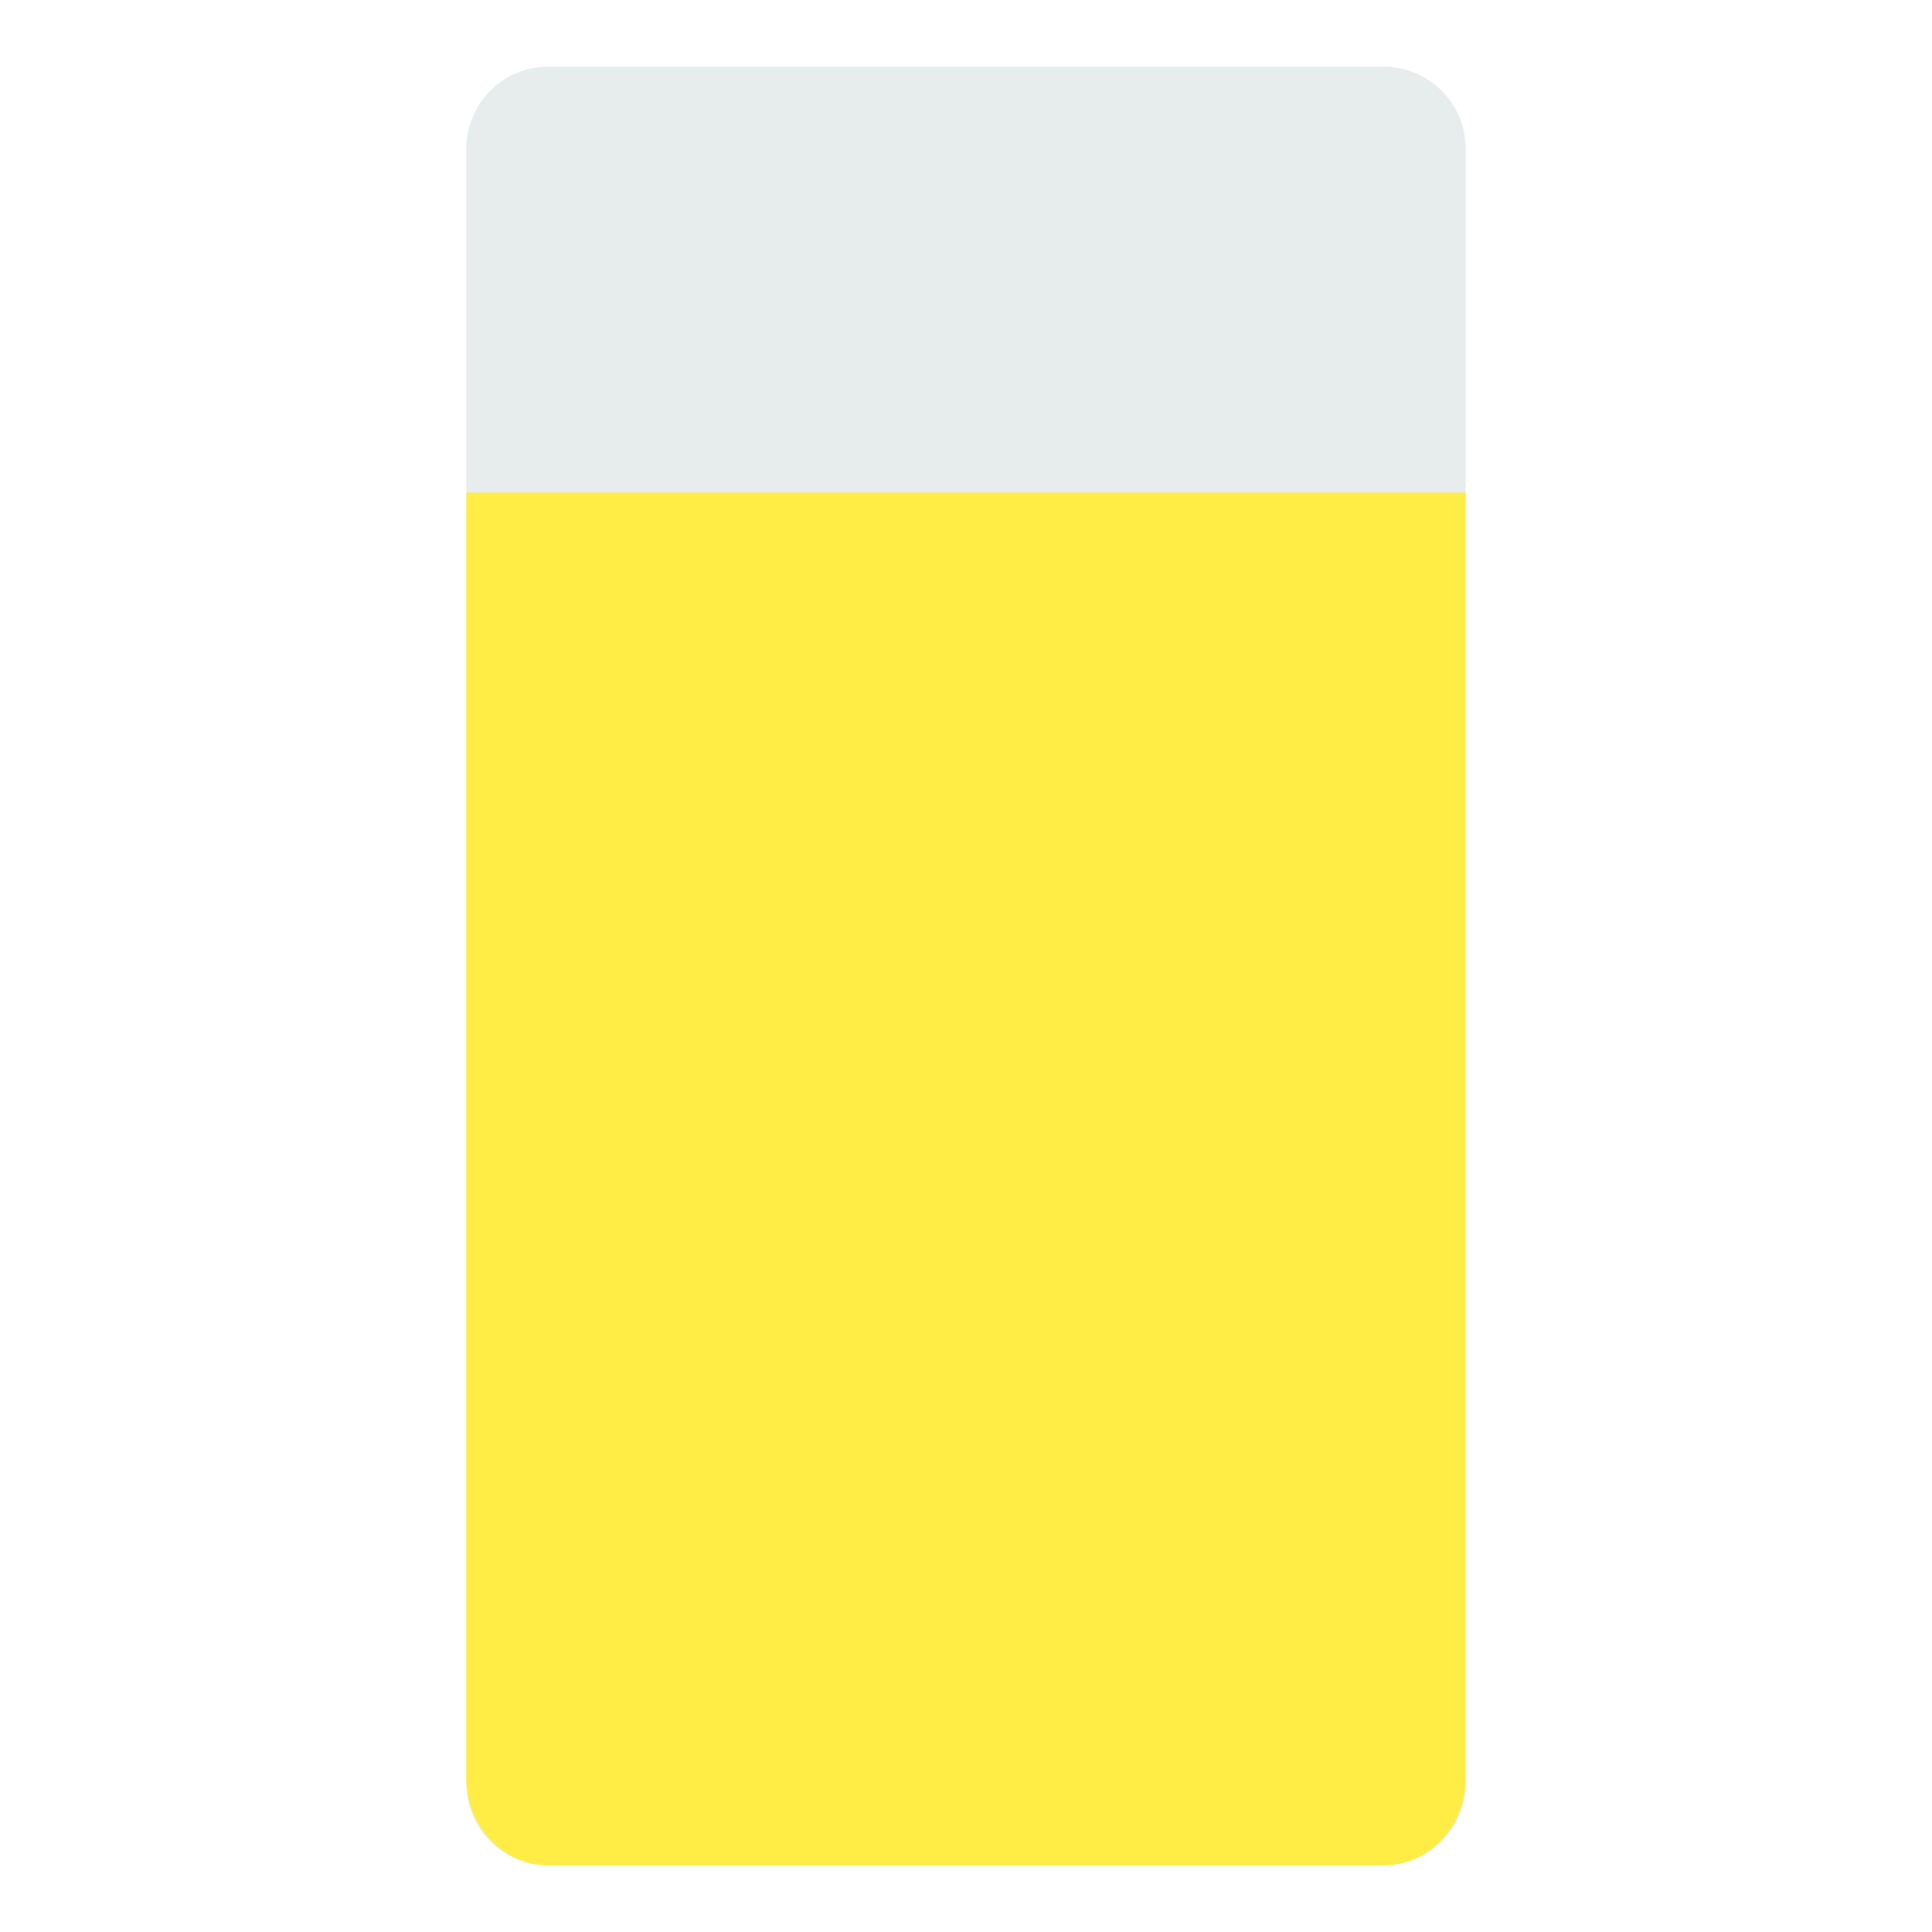
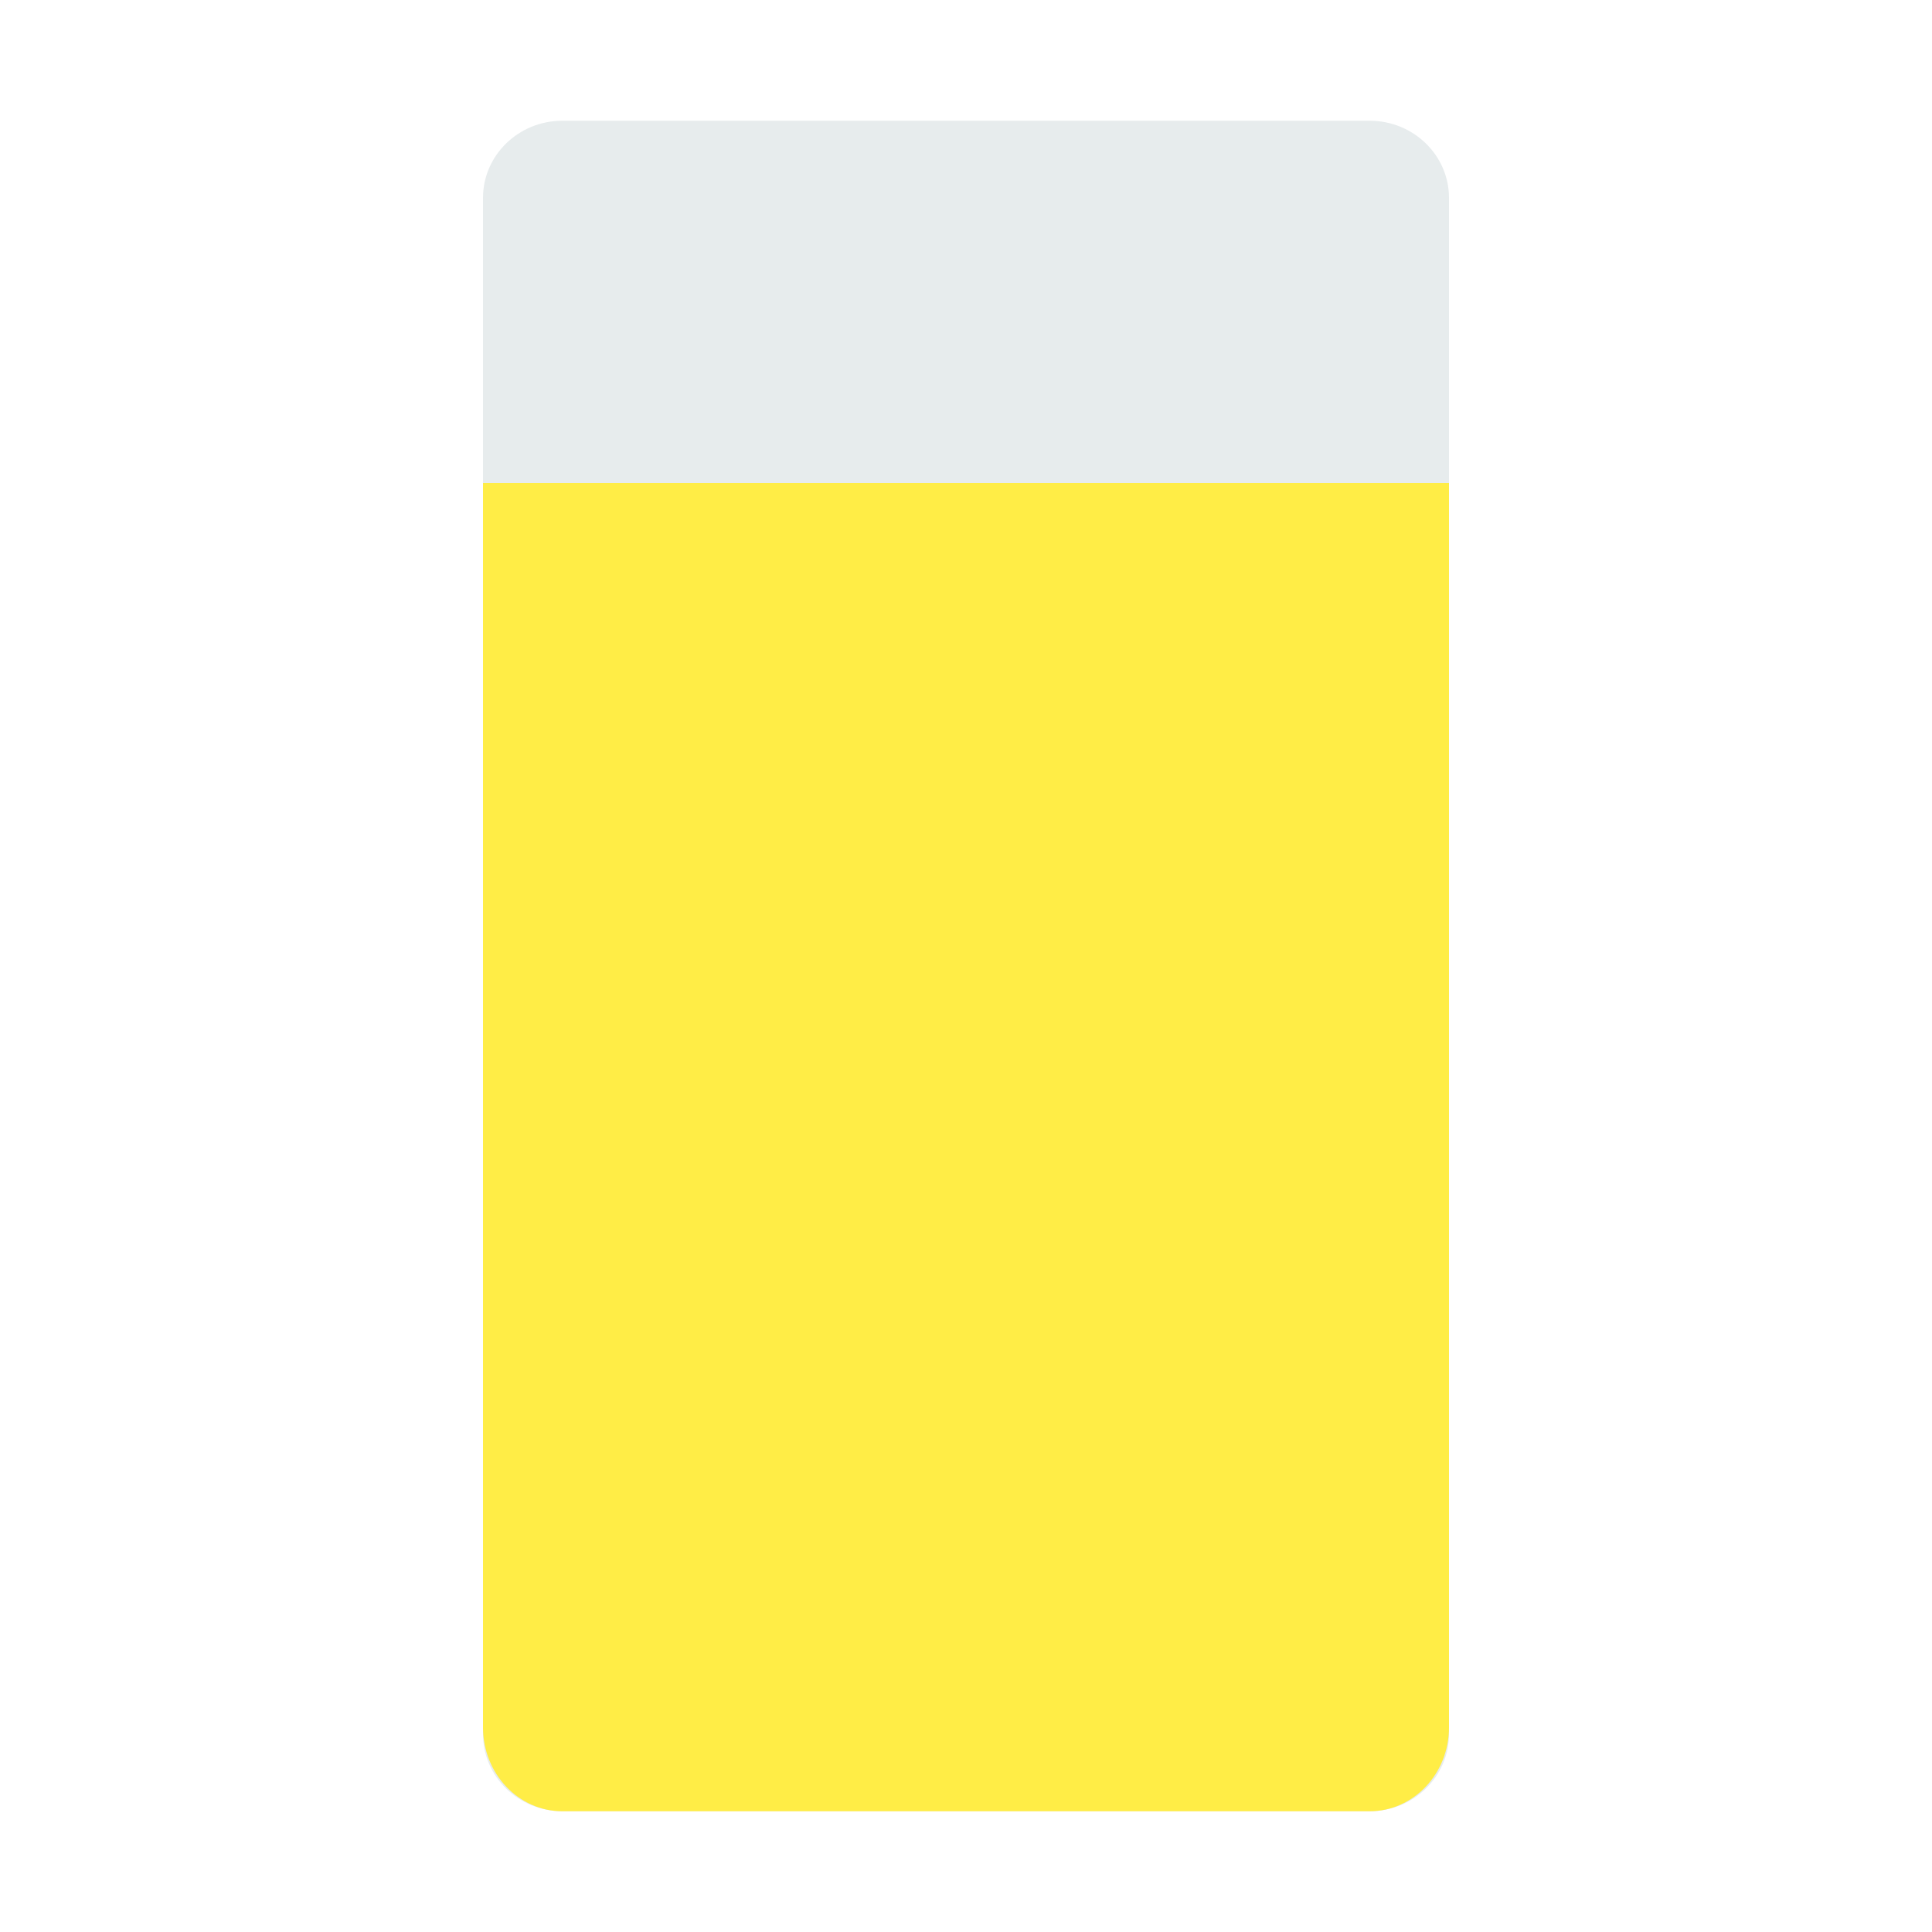
- <svg xmlns="http://www.w3.org/2000/svg" version="1.1" id="Capa_1" x="0px" y="0px" viewBox="0 0 58 58" style="enable-background:new 0 0 58 58;" xml:space="preserve">
+ <svg xmlns="http://www.w3.org/2000/svg" version="1.1" id="Capa_1" x="0px" y="0px" viewBox="0 0 64 64" xml:space="preserve" width="64" height="64">
  <defs id="defs41" />
-   <path style="fill:#e7eced" d="M 41.536,56 H 16.464 C 15.103,56 14,54.897 14,53.536 V 4.464 C 14,3.103 15.103,2 16.464,2 H 41.536 C 42.897,2 44,3.103 44,4.464 V 53.536 C 44,54.897 42.897,56 41.536,56 Z" id="path4" />
-   <path style="fill:#ffed46;fill-opacity:1;stroke-width:1.028" d="M 14,14.788 V 53.396 C 14,54.834 15.103,56 16.464,56 H 41.536 C 42.897,56 44,54.834 44,53.396 V 14.788 Z" id="path6" />
-   <g id="g8" transform="translate(0,-2)" />
-   <g id="g10" transform="translate(0,-2)" />
-   <g id="g12" transform="translate(0,-2)" />
-   <g id="g14" transform="translate(0,-2)" />
-   <g id="g16" transform="translate(0,-2)" />
-   <g id="g18" transform="translate(0,-2)" />
-   <g id="g20" transform="translate(0,-2)" />
-   <g id="g22" transform="translate(0,-2)" />
-   <g id="g24" transform="translate(0,-2)" />
-   <g id="g26" transform="translate(0,-2)" />
-   <g id="g28" transform="translate(0,-2)" />
-   <g id="g30" transform="translate(0,-2)" />
-   <g id="g32" transform="translate(0,-2)" />
-   <g id="g34" transform="translate(0,-2)" />
-   <g id="g36" transform="translate(0,-2)" />
+   <path style="fill:#e7eced;stroke-width:1.052" d="M 45.372,60 H 18.628 C 17.177,60 16,58.856 16,57.445 V 6.555 C 16,5.144 17.177,4 18.628,4 H 45.372 C 46.823,4 48,5.144 48,6.555 V 57.445 C 48,58.856 46.823,60 45.372,60 Z" id="path4" />
+   <path style="fill:#ffed46;fill-opacity:1;stroke-width:1.097" d="M 16,16 V 57.22 C 16,58.756 17.177,60 18.628,60 H 45.372 C 46.823,60 48,58.756 48,57.22 V 16 Z" id="path6" />
+   <g id="g8" transform="translate(0,4)" />
+   <g id="g10" transform="translate(0,4)" />
+   <g id="g12" transform="translate(0,4)" />
+   <g id="g14" transform="translate(0,4)" />
+   <g id="g16" transform="translate(0,4)" />
+   <g id="g18" transform="translate(0,4)" />
+   <g id="g20" transform="translate(0,4)" />
+   <g id="g22" transform="translate(0,4)" />
+   <g id="g24" transform="translate(0,4)" />
+   <g id="g26" transform="translate(0,4)" />
+   <g id="g28" transform="translate(0,4)" />
+   <g id="g30" transform="translate(0,4)" />
+   <g id="g32" transform="translate(0,4)" />
+   <g id="g34" transform="translate(0,4)" />
+   <g id="g36" transform="translate(0,4)" />
</svg>
